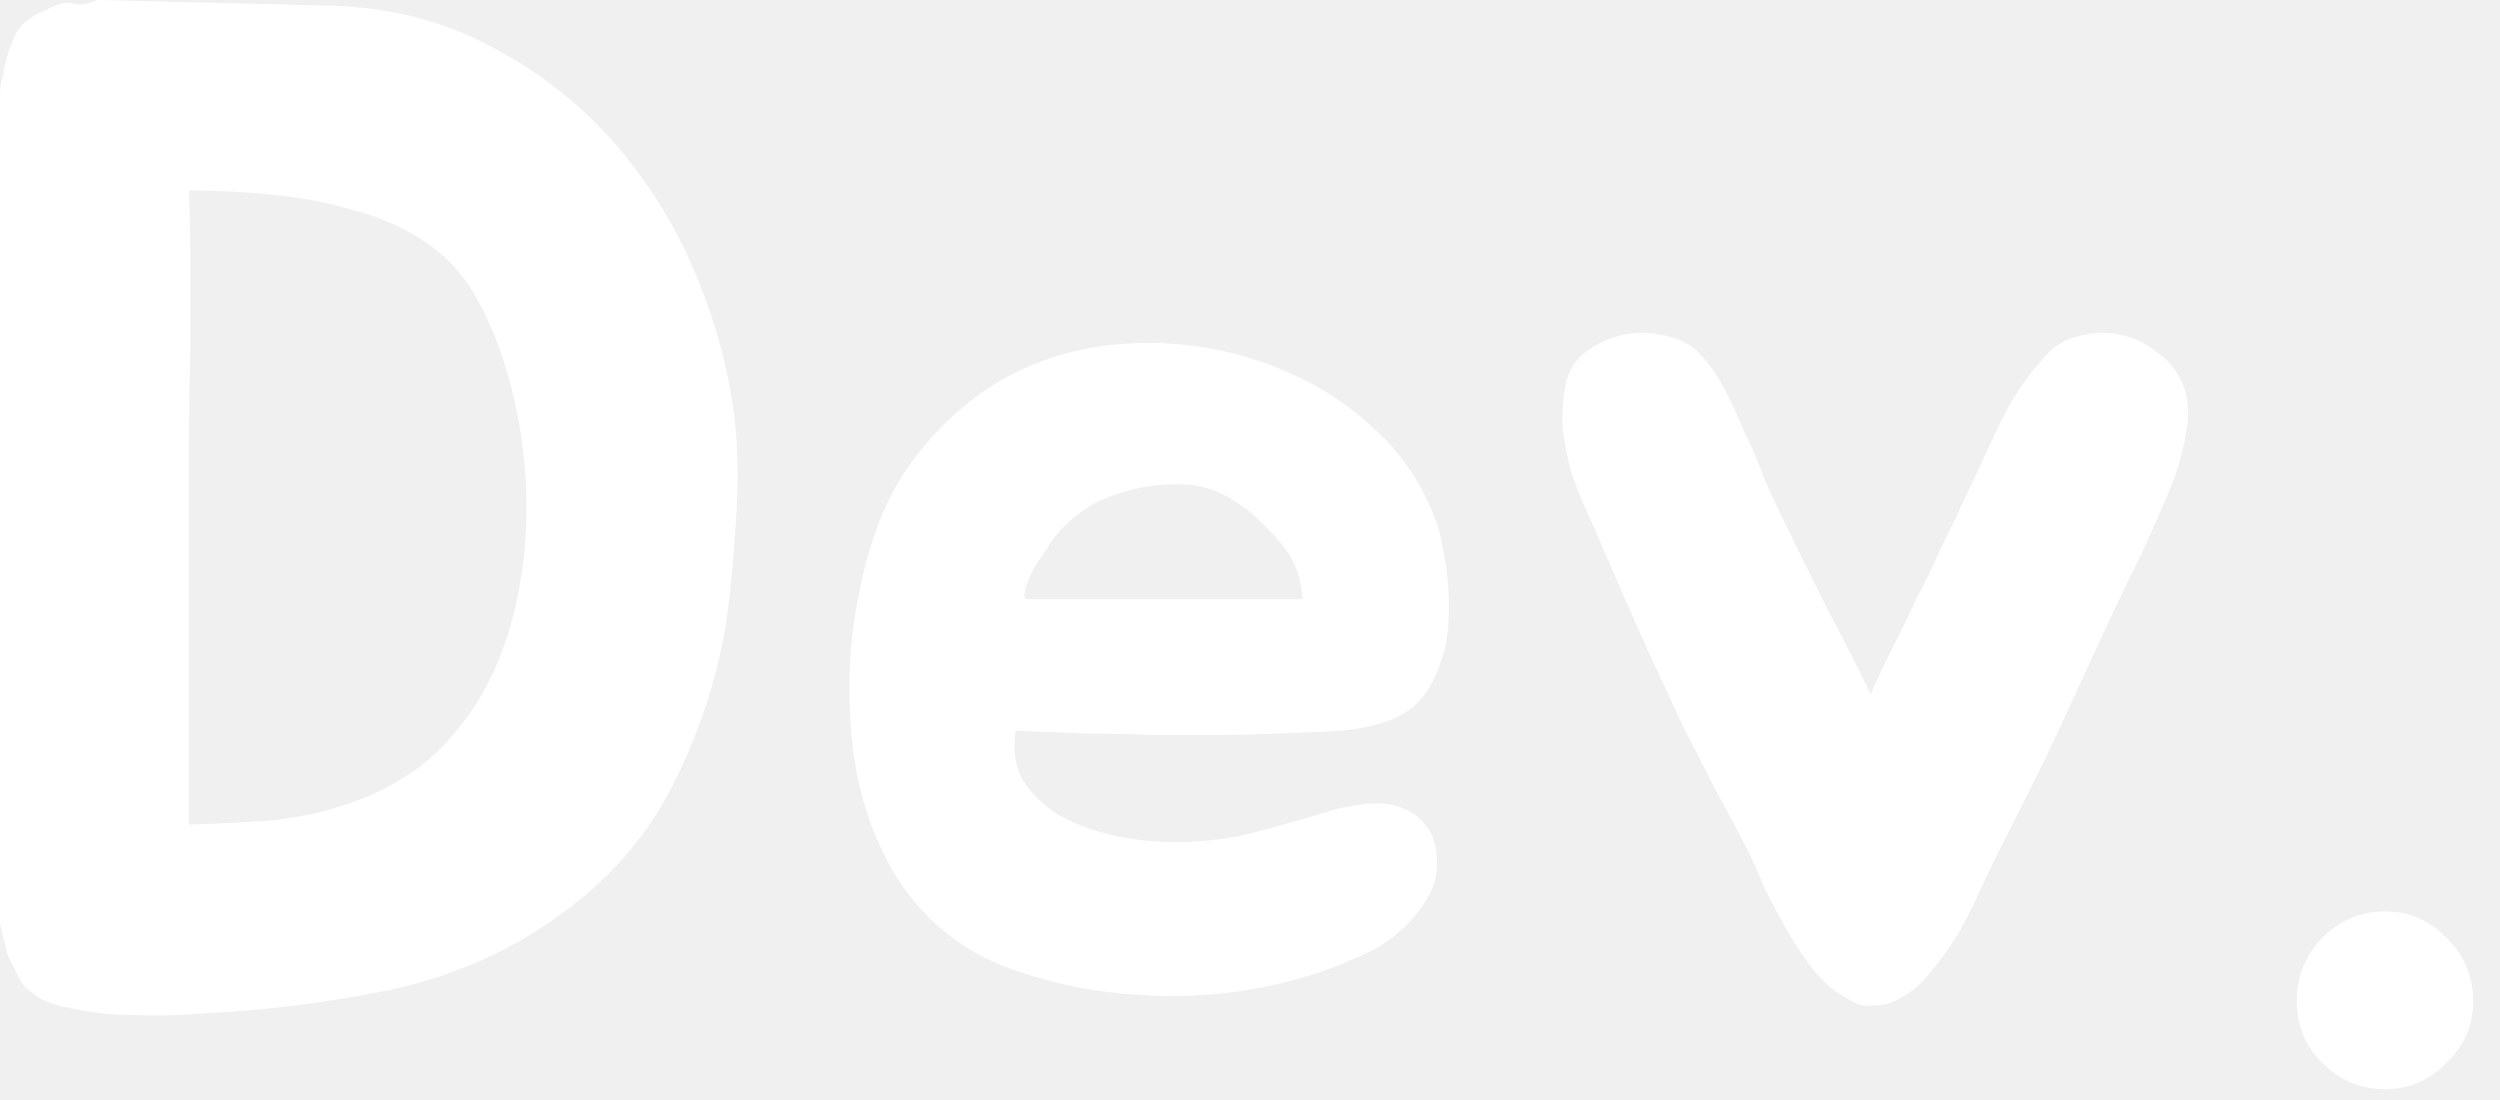
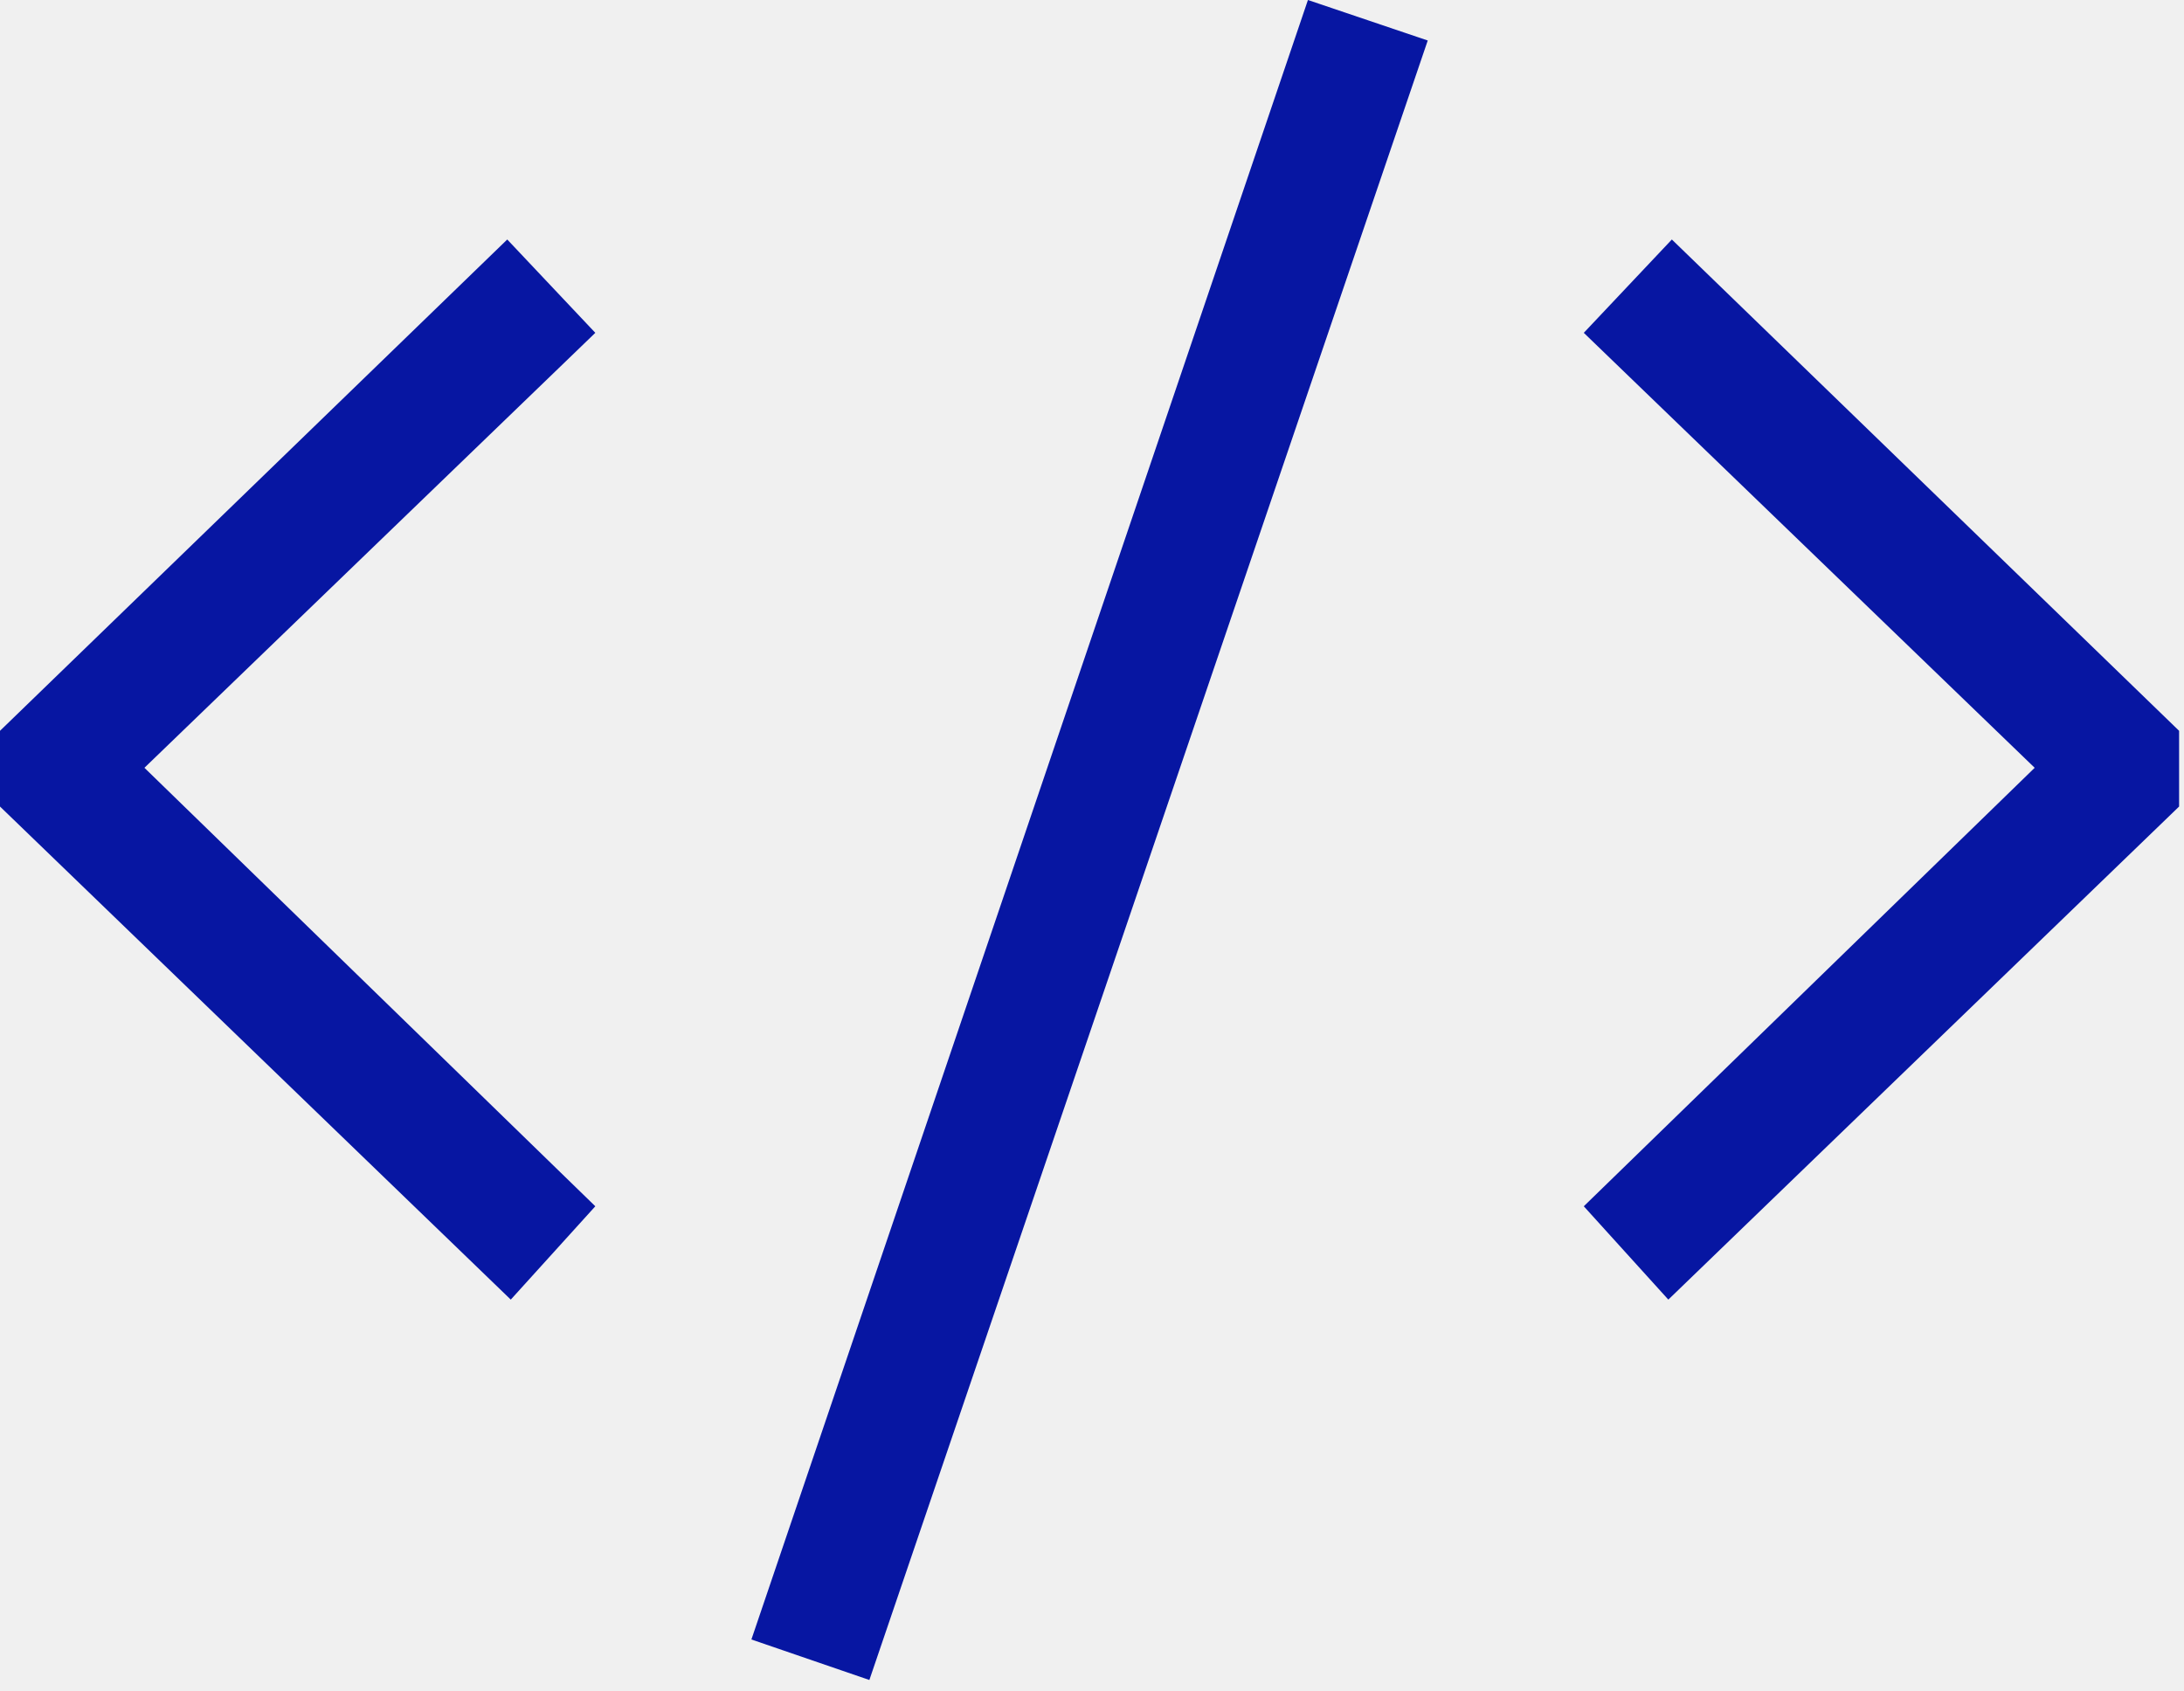
- <svg xmlns="http://www.w3.org/2000/svg" width="25" height="11" viewBox="0 0 25 11" fill="none">
-   <path d="M7.364 4.382C7.383 4.69 7.378 5.007 7.35 5.334C7.331 5.661 7.299 5.978 7.252 6.286C7.159 6.818 6.986 7.336 6.734 7.84C6.482 8.344 6.113 8.773 5.628 9.128C5.124 9.501 4.55 9.758 3.906 9.898C3.262 10.029 2.623 10.108 1.988 10.136C1.773 10.155 1.554 10.159 1.33 10.15C1.115 10.15 0.905 10.127 0.7 10.08C0.532 10.052 0.406 10.001 0.322 9.926C0.275 9.898 0.238 9.861 0.21 9.814C0.182 9.767 0.159 9.721 0.14 9.674C0.112 9.627 0.089 9.581 0.07 9.534C0.061 9.478 0.047 9.422 0.028 9.366C0.019 9.319 0.009 9.277 2.48104e-06 9.24C2.48104e-06 9.193 2.48104e-06 9.151 2.48104e-06 9.114V1.12C2.48104e-06 1.055 2.48104e-06 0.994 2.48104e-06 0.938C2.48104e-06 0.882 0.009 0.826 0.028 0.77C0.047 0.639 0.075 0.532 0.112 0.448C0.149 0.336 0.201 0.257 0.266 0.21C0.322 0.163 0.378 0.131 0.434 0.112C0.49 0.084 0.541 0.061 0.588 0.042C0.644 0.023 0.7 0.023 0.756 0.042C0.821 0.051 0.891 0.037 0.966 9.29832e-06L3.304 0.056C3.92 0.075 4.471 0.219 4.956 0.49C5.441 0.751 5.857 1.087 6.202 1.498C6.547 1.909 6.818 2.371 7.014 2.884C7.21 3.388 7.327 3.887 7.364 4.382ZM4.76 7.042C4.937 6.762 5.068 6.44 5.152 6.076C5.236 5.712 5.273 5.343 5.264 4.97C5.255 4.587 5.203 4.219 5.11 3.864C5.017 3.5 4.886 3.178 4.718 2.898C4.587 2.693 4.419 2.525 4.214 2.394C4.009 2.263 3.78 2.165 3.528 2.1C3.276 2.025 3.005 1.974 2.716 1.946C2.436 1.918 2.161 1.904 1.89 1.904C1.899 2.175 1.904 2.436 1.904 2.688C1.904 2.94 1.904 3.206 1.904 3.486C1.895 3.822 1.89 4.149 1.89 4.466C1.89 4.783 1.89 5.091 1.89 5.39V8.246C2.179 8.237 2.455 8.223 2.716 8.204C2.987 8.176 3.243 8.12 3.486 8.036C3.738 7.952 3.967 7.835 4.172 7.686C4.387 7.527 4.583 7.313 4.76 7.042ZM13.362 8.092C13.474 8.064 13.586 8.045 13.698 8.036C13.819 8.027 13.926 8.041 14.02 8.078C14.122 8.115 14.206 8.181 14.272 8.274C14.337 8.358 14.37 8.479 14.37 8.638C14.37 8.75 14.342 8.857 14.286 8.96C14.23 9.063 14.16 9.156 14.076 9.24C13.992 9.324 13.898 9.399 13.796 9.464C13.693 9.52 13.595 9.567 13.502 9.604C13.231 9.725 12.918 9.819 12.564 9.884C12.218 9.949 11.859 9.973 11.486 9.954C10.982 9.935 10.496 9.837 10.03 9.66C9.572 9.473 9.213 9.17 8.952 8.75C8.709 8.339 8.564 7.882 8.518 7.378C8.471 6.874 8.494 6.398 8.588 5.95C8.69 5.409 8.863 4.97 9.106 4.634C9.358 4.289 9.656 4.013 10.002 3.808C10.422 3.565 10.893 3.439 11.416 3.43C11.938 3.421 12.438 3.523 12.914 3.738C13.231 3.878 13.516 4.069 13.768 4.312C14.02 4.545 14.211 4.83 14.342 5.166C14.379 5.25 14.407 5.353 14.426 5.474C14.454 5.595 14.472 5.726 14.482 5.866C14.491 5.997 14.491 6.127 14.482 6.258C14.472 6.389 14.449 6.505 14.412 6.608C14.356 6.776 14.286 6.907 14.202 7C14.118 7.093 14.01 7.163 13.88 7.21C13.749 7.257 13.59 7.289 13.404 7.308C13.226 7.317 13.012 7.327 12.76 7.336C12.536 7.345 12.326 7.35 12.13 7.35C11.934 7.35 11.733 7.35 11.528 7.35C11.322 7.341 11.108 7.336 10.884 7.336C10.669 7.327 10.426 7.317 10.156 7.308C10.128 7.495 10.151 7.658 10.226 7.798C10.31 7.929 10.422 8.041 10.562 8.134C10.702 8.218 10.86 8.283 11.038 8.33C11.215 8.377 11.388 8.405 11.556 8.414C11.873 8.433 12.176 8.409 12.466 8.344C12.755 8.269 13.054 8.185 13.362 8.092ZM12.76 5.376C12.582 5.171 12.396 5.021 12.2 4.928C12.05 4.863 11.892 4.835 11.724 4.844C11.565 4.844 11.411 4.867 11.262 4.914C10.991 4.979 10.762 5.119 10.576 5.334C10.557 5.353 10.524 5.399 10.478 5.474C10.431 5.539 10.384 5.609 10.338 5.684C10.3 5.759 10.272 5.829 10.254 5.894C10.235 5.959 10.244 5.992 10.282 5.992H13.026C13.016 5.861 12.993 5.754 12.956 5.67C12.918 5.577 12.853 5.479 12.76 5.376ZM21.843 3.878C21.881 3.99 21.89 4.116 21.871 4.256C21.853 4.396 21.82 4.541 21.773 4.69C21.727 4.83 21.671 4.97 21.605 5.11C21.549 5.241 21.498 5.357 21.451 5.46C21.209 5.955 20.98 6.44 20.765 6.916C20.551 7.392 20.299 7.91 20.009 8.47C19.953 8.582 19.888 8.717 19.813 8.876C19.748 9.025 19.673 9.175 19.589 9.324C19.505 9.464 19.412 9.595 19.309 9.716C19.216 9.837 19.113 9.926 19.001 9.982C18.908 10.038 18.815 10.061 18.721 10.052C18.647 10.071 18.563 10.047 18.469 9.982C18.357 9.926 18.25 9.837 18.147 9.716C18.054 9.595 17.965 9.464 17.881 9.324C17.797 9.175 17.718 9.025 17.643 8.876C17.578 8.717 17.517 8.582 17.461 8.47C17.349 8.255 17.242 8.055 17.139 7.868C17.046 7.681 16.943 7.481 16.831 7.266C16.729 7.042 16.612 6.79 16.481 6.51C16.351 6.221 16.197 5.871 16.019 5.46C15.973 5.348 15.921 5.231 15.865 5.11C15.809 4.989 15.758 4.858 15.711 4.718C15.674 4.578 15.646 4.438 15.627 4.298C15.618 4.149 15.627 3.999 15.655 3.85C15.683 3.71 15.753 3.598 15.865 3.514C15.977 3.43 16.103 3.374 16.243 3.346C16.383 3.318 16.523 3.323 16.663 3.36C16.803 3.388 16.915 3.449 16.999 3.542C17.083 3.626 17.163 3.738 17.237 3.878C17.312 4.018 17.382 4.167 17.447 4.326C17.522 4.475 17.587 4.629 17.643 4.788C17.709 4.937 17.769 5.068 17.825 5.18C17.956 5.451 18.101 5.745 18.259 6.062C18.427 6.379 18.577 6.673 18.707 6.944C18.801 6.729 18.885 6.552 18.959 6.412C19.034 6.263 19.104 6.118 19.169 5.978C19.244 5.838 19.319 5.684 19.393 5.516C19.477 5.348 19.58 5.133 19.701 4.872C19.813 4.629 19.925 4.391 20.037 4.158C20.159 3.925 20.303 3.719 20.471 3.542C20.555 3.449 20.663 3.388 20.793 3.36C20.924 3.323 21.059 3.318 21.199 3.346C21.339 3.374 21.465 3.435 21.577 3.528C21.699 3.612 21.787 3.729 21.843 3.878ZM24.732 10.01C24.732 10.253 24.643 10.458 24.466 10.626C24.298 10.803 24.092 10.892 23.85 10.892C23.607 10.892 23.397 10.803 23.22 10.626C23.052 10.458 22.968 10.253 22.968 10.01C22.968 9.767 23.052 9.557 23.22 9.38C23.397 9.203 23.607 9.114 23.85 9.114C24.092 9.114 24.298 9.203 24.466 9.38C24.643 9.557 24.732 9.767 24.732 10.01Z" fill="white" />
+ <svg xmlns="http://www.w3.org/2000/svg" width="62" height="48" viewBox="0 0 62 48" fill="none">
+   <path d="M14.4 6.8L16.9 9.45L4.1 21.8L16.9 34.25L14.5 36.9L-5.96046e-08 22.9V20.75L14.4 6.8ZM37.13 -2.49147e-05L40.531 1.15L24.68 47.7L21.331 46.55L37.13 -2.49147e-05ZM47.461 6.8L61.861 20.75V22.9L47.361 36.9L44.961 34.25L57.761 21.8L44.961 9.45L47.461 6.8Z" fill="#0716A2" />
</svg>
